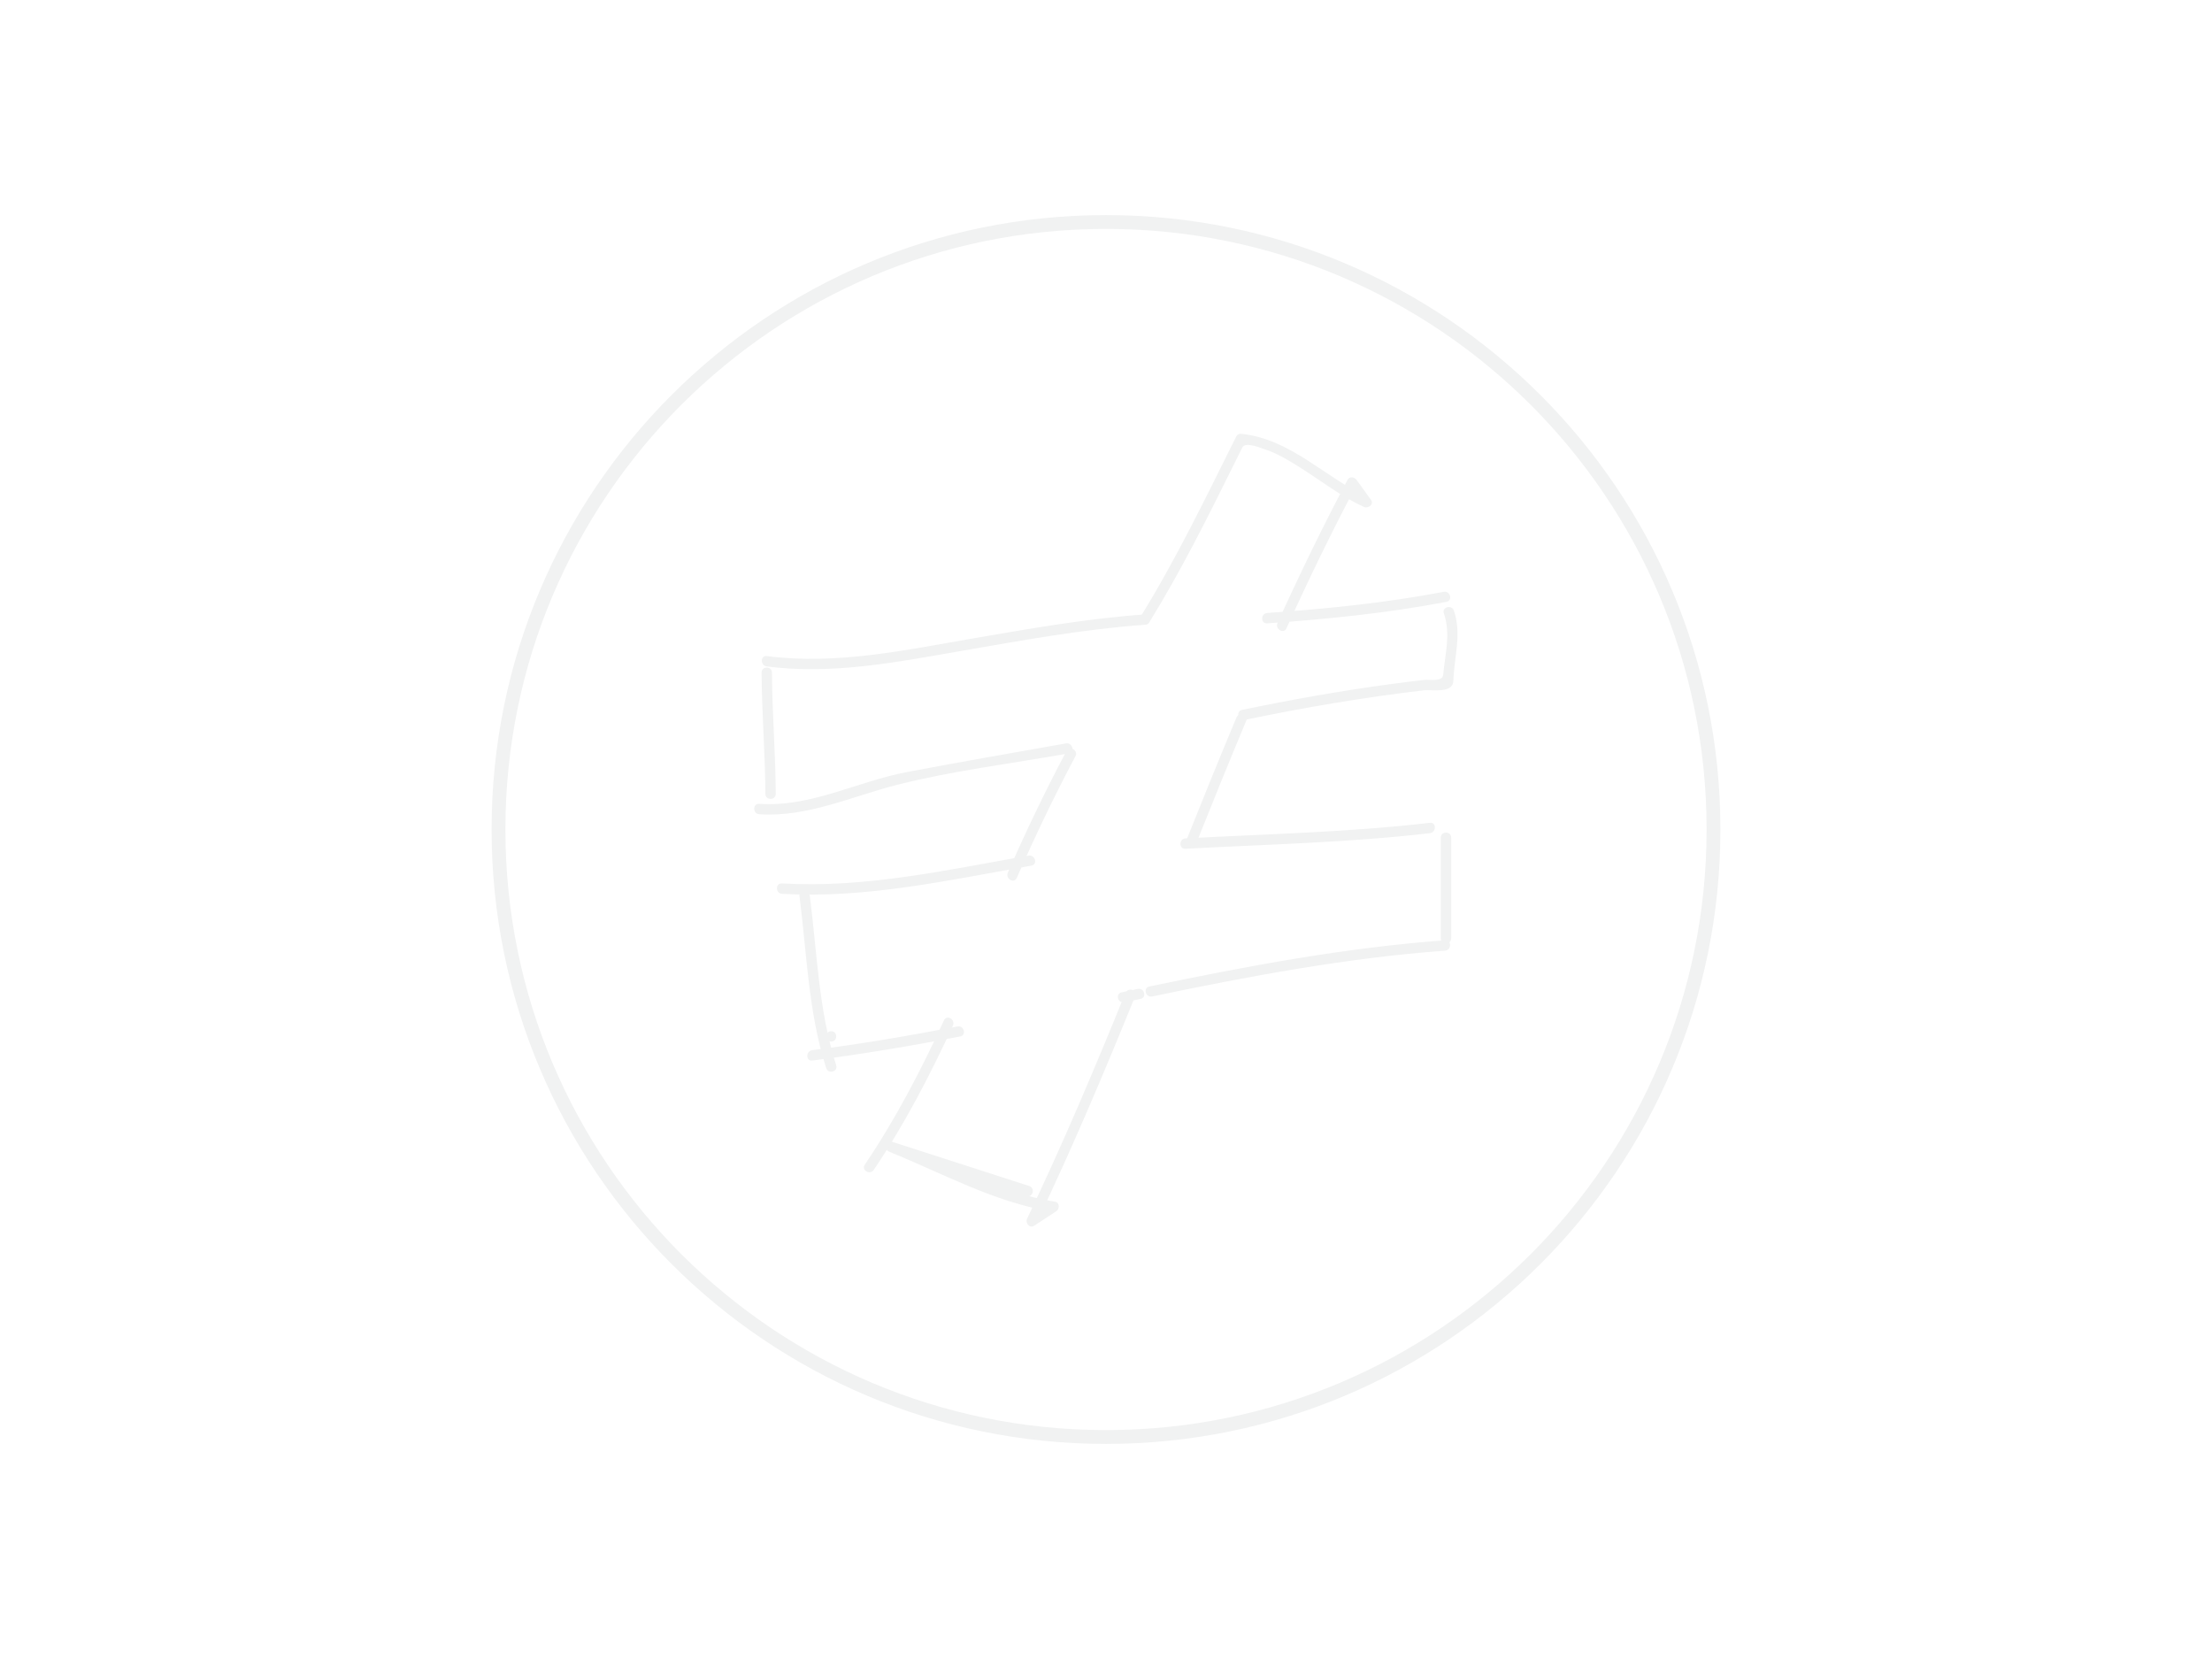
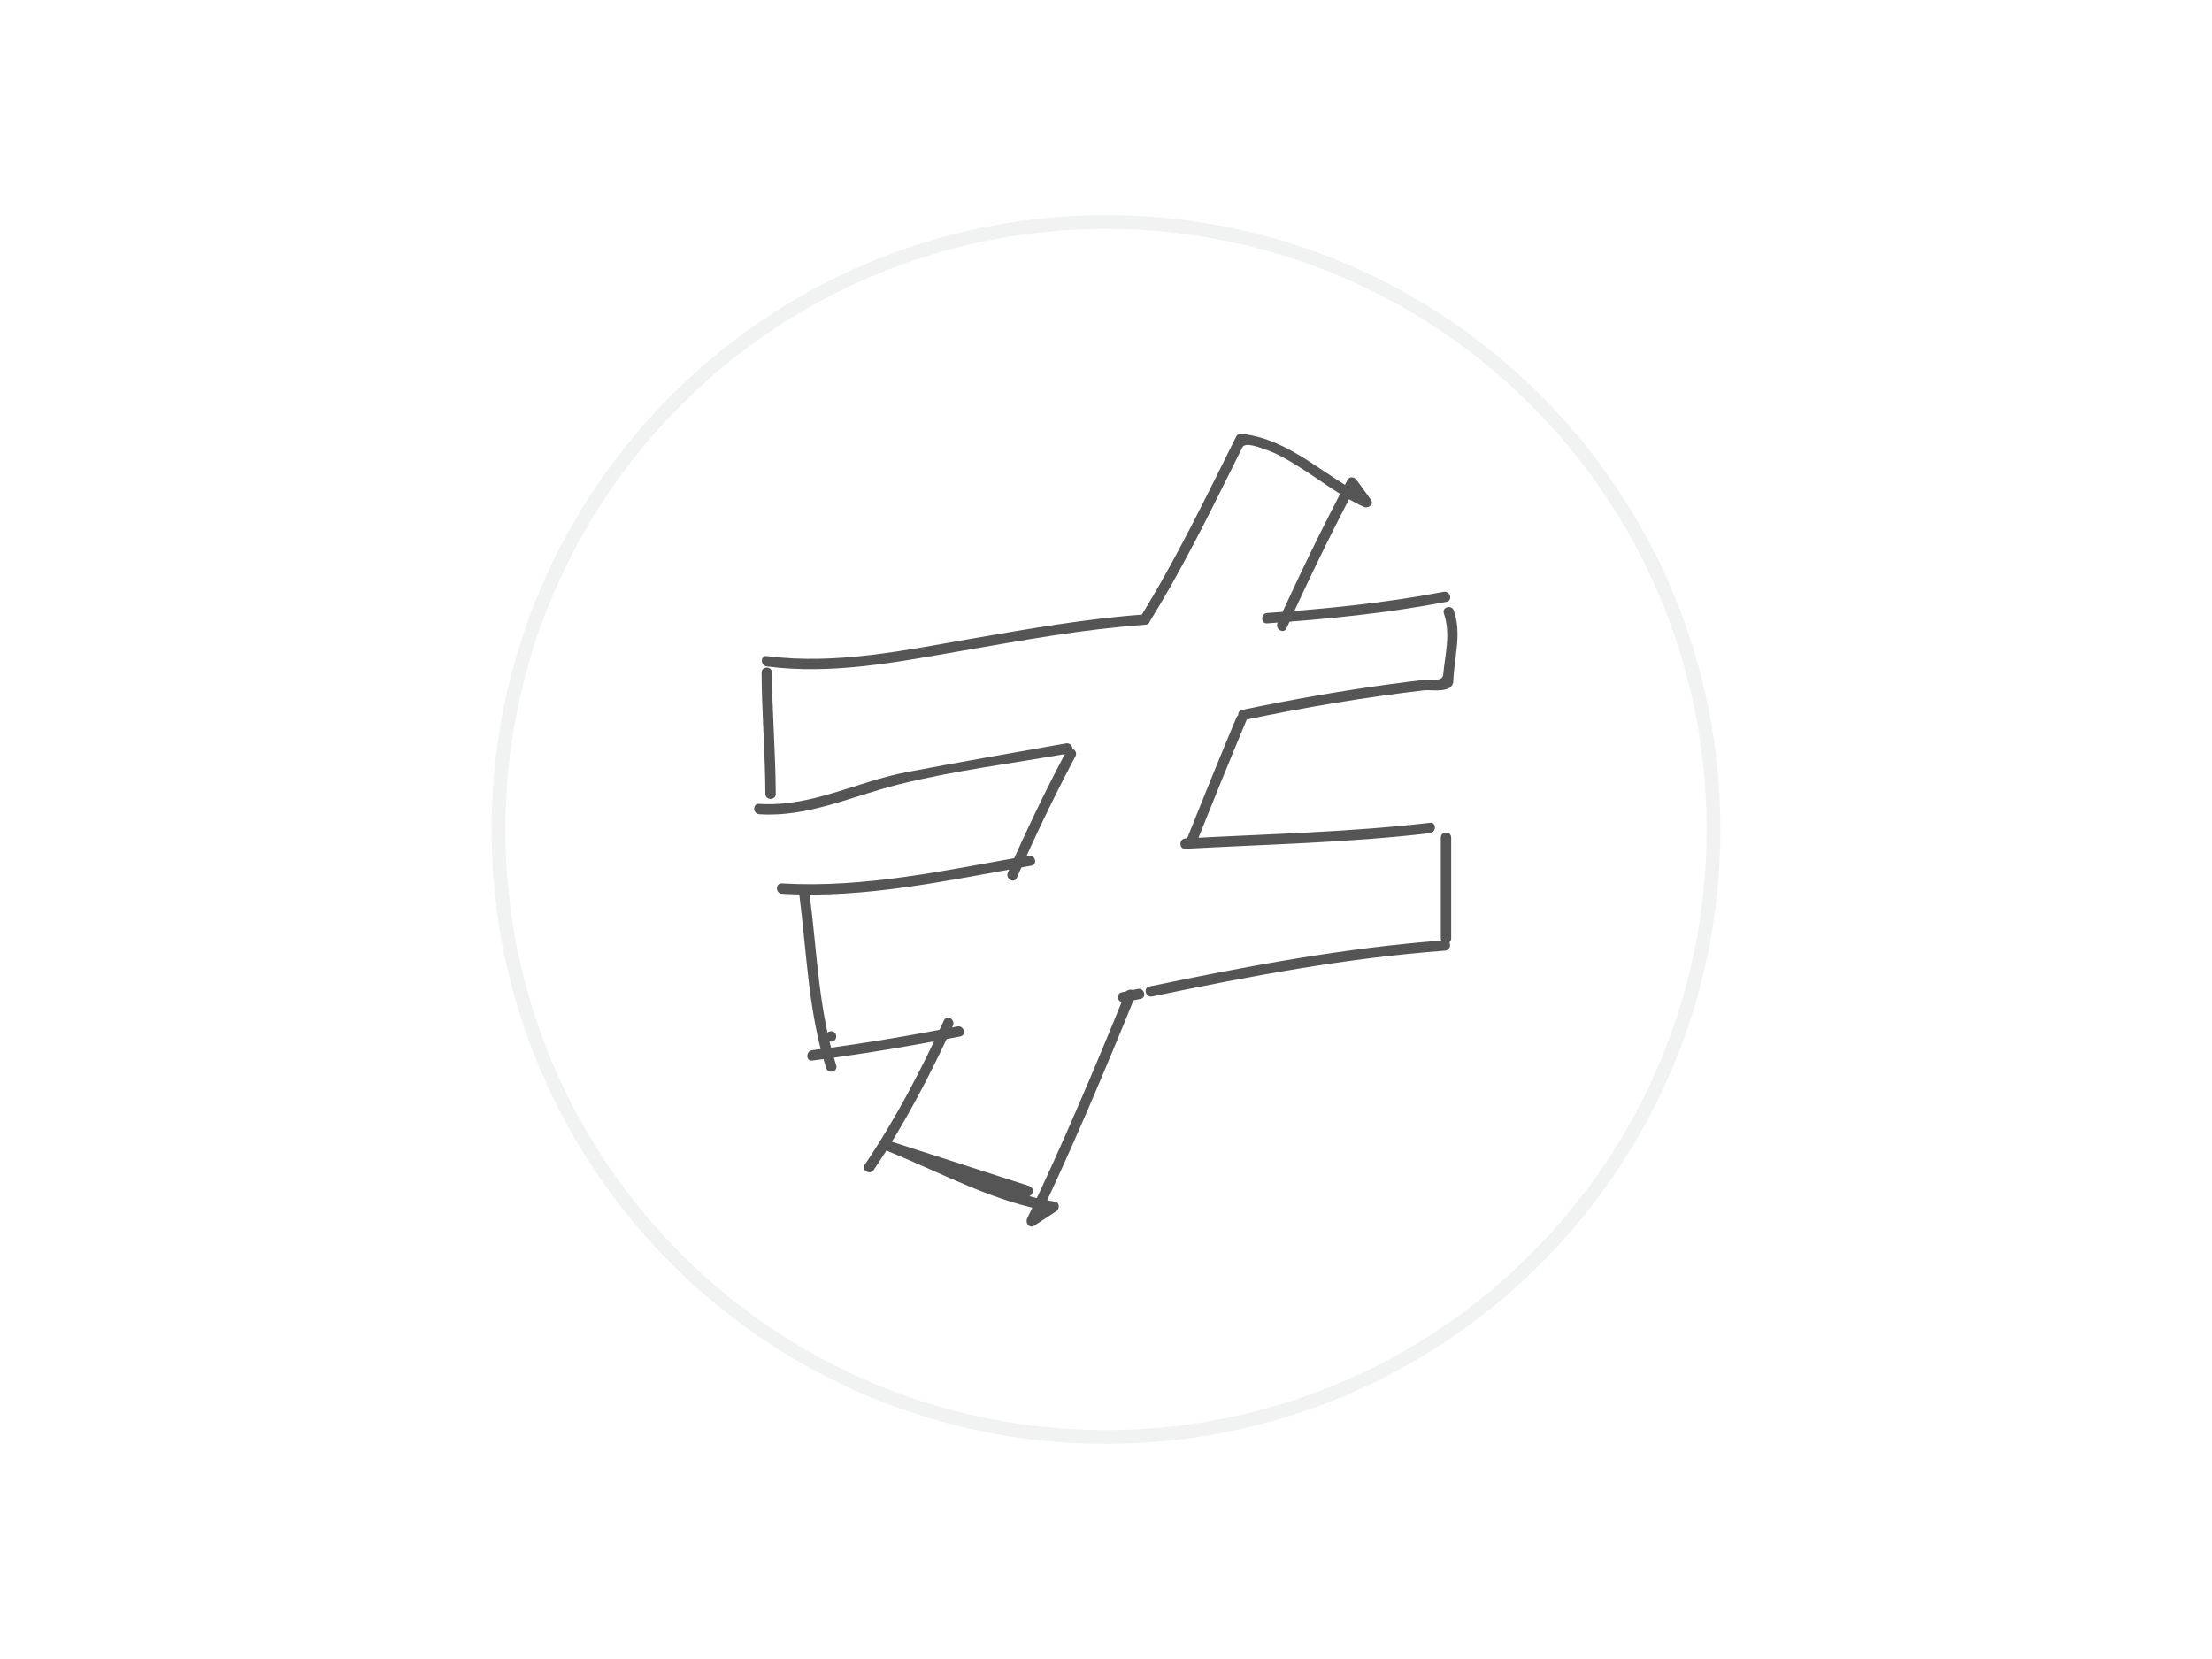
<svg xmlns="http://www.w3.org/2000/svg" version="1.1" id="Layer_1" x="0px" y="0px" width="640px" height="480px" viewBox="0 0 640 480" enable-background="new 0 0 640 480" xml:space="preserve">
  <g>
    <g>
      <g>
-         <path fill="#F1F2F2" d="M366.632,180.354c17.392-1.215,34.737-2.956,51.875-6.228c1.899-0.362,1.093-3.254-0.797-2.893     c-16.876,3.221-33.953,4.924-51.078,6.12C364.713,177.488,364.7,180.489,366.632,180.354L366.632,180.354z" />
+         <path fill="#555555" d="M366.632,180.354c17.392-1.215,34.737-2.956,51.875-6.228c1.899-0.362,1.093-3.254-0.797-2.893     c-16.876,3.221-33.953,4.924-51.078,6.12C364.713,177.488,364.7,180.489,366.632,180.354L366.632,180.354z" />
      </g>
    </g>
    <g>
      <g>
-         <path fill="#F1F2F2" d="M221.854,192.82c18.886,2.466,37.704-1.265,56.265-4.486c17.604-3.055,35.285-6.296,53.127-7.566     c1.918-0.137,1.932-3.138,0-3c-16.578,1.181-33.022,4.07-49.385,6.888c-19.788,3.408-39.858,7.795-60.007,5.165     C219.939,189.57,219.963,192.573,221.854,192.82L221.854,192.82z" />
+         <path fill="#555555" d="M221.854,192.82c18.886,2.466,37.704-1.265,56.265-4.486c17.604-3.055,35.285-6.296,53.127-7.566     c1.918-0.137,1.932-3.138,0-3c-16.578,1.181-33.022,4.07-49.385,6.888c-19.788,3.408-39.858,7.795-60.007,5.165     C219.939,189.57,219.963,192.573,221.854,192.82L221.854,192.82z" />
      </g>
    </g>
    <g>
      <g>
-         <path fill="#F1F2F2" d="M220.354,194.608c0.055,11.706,1.041,23.38,1.095,35.086c0.009,1.935,3.009,1.935,3,0     c-0.054-11.706-1.04-23.38-1.095-35.086C223.345,192.674,220.345,192.674,220.354,194.608L220.354,194.608z" />
+         <path fill="#555555" d="M220.354,194.608c0.055,11.706,1.041,23.38,1.095,35.086c0.009,1.935,3.009,1.935,3,0     c-0.054-11.706-1.04-23.38-1.095-35.086C223.345,192.674,220.345,192.674,220.354,194.608L220.354,194.608z" />
      </g>
    </g>
    <g>
      <g>
-         <path fill="#F1F2F2" d="M360.149,208.291c17.184-3.594,34.483-6.532,51.922-8.573c2.074-0.242,8.304,1.047,8.429-2.718     c0.232-7.013,2.492-13.446,0.151-20.331c-0.619-1.821-3.518-1.04-2.893,0.797c2.039,5.998,0.343,11.726-0.201,17.804     c-0.188,2.089-4.057,1.287-5.486,1.448c-3.353,0.38-6.701,0.802-10.044,1.258c-14.315,1.951-28.534,4.466-42.675,7.423     C357.459,205.794,358.262,208.686,360.149,208.291L360.149,208.291z" />
+         <path fill="#555555" d="M360.148,208.291c17.185-3.594,34.483-6.532,51.923-8.573c2.073-0.242,8.304,1.047,8.429-2.718     c0.232-7.013,2.492-13.446,0.151-20.331c-0.619-1.821-3.519-1.04-2.894,0.797c2.039,5.998,0.343,11.726-0.201,17.804     c-0.188,2.089-4.057,1.287-5.485,1.448c-3.354,0.38-6.701,0.802-10.044,1.258c-14.315,1.951-28.534,4.466-42.676,7.423     C357.459,205.794,358.262,208.686,360.148,208.291L360.148,208.291z" />
      </g>
    </g>
    <g>
      <g>
-         <path fill="#F1F2F2" d="M219.659,235.579c14.021,0.94,26.825-5.214,40.133-8.565c16.154-4.069,33.026-6.113,49.421-9.034     c1.902-0.339,1.094-3.229-0.797-2.893c-15.389,2.741-30.794,5.391-46.147,8.321c-14.362,2.741-27.641,10.175-42.609,9.171     C217.727,232.449,217.739,235.45,219.659,235.579L219.659,235.579z" />
+         <path fill="#555555" d="M219.659,235.579c14.021,0.94,26.825-5.214,40.133-8.565c16.154-4.069,33.026-6.113,49.421-9.034     c1.902-0.339,1.094-3.229-0.797-2.893c-15.389,2.741-30.794,5.391-46.147,8.321c-14.362,2.741-27.641,10.175-42.609,9.171     C217.727,232.449,217.739,235.45,219.659,235.579L219.659,235.579z" />
      </g>
    </g>
    <g>
      <g>
-         <path fill="#F1F2F2" d="M342.982,245.579c23.596-1.287,47.249-1.767,70.739-4.518c1.897-0.223,1.919-3.225,0-3     c-23.49,2.751-47.144,3.23-70.739,4.518C341.059,242.684,341.049,245.685,342.982,245.579L342.982,245.579z" />
+         <path fill="#555555" d="M342.982,245.579c23.596-1.287,47.248-1.767,70.738-4.519c1.897-0.223,1.919-3.225,0-3     c-23.49,2.751-47.144,3.23-70.738,4.518C341.059,242.684,341.049,245.686,342.982,245.579L342.982,245.579z" />
      </g>
    </g>
    <g>
      <g>
-         <path fill="#F1F2F2" d="M226.238,258.604c24.398,1.435,48.297-3.976,72.176-8.15c1.903-0.333,1.095-3.224-0.797-2.893     c-23.625,4.13-47.242,9.462-71.379,8.043C224.305,255.491,224.315,258.491,226.238,258.604L226.238,258.604z" />
+         <path fill="#555555" d="M226.238,258.604c24.398,1.436,48.297-3.976,72.176-8.149c1.903-0.333,1.095-3.224-0.797-2.894     c-23.625,4.131-47.242,9.463-71.379,8.043C224.305,255.491,224.315,258.491,226.238,258.604L226.238,258.604z" />
      </g>
    </g>
    <g>
      <g>
-         <path fill="#F1F2F2" d="M231.316,259.297c2.146,16.691,2.542,33.588,7.729,49.737c0.589,1.835,3.486,1.05,2.893-0.797     c-5.104-15.893-5.508-32.515-7.621-48.94C234.073,257.405,231.07,257.382,231.316,259.297L231.316,259.297z" />
+         <path fill="#555555" d="M231.316,259.297c2.146,16.691,2.542,33.588,7.729,49.737c0.589,1.835,3.486,1.05,2.893-0.797     c-5.104-15.894-5.508-32.515-7.621-48.94C234.073,257.404,231.07,257.382,231.316,259.297L231.316,259.297z" />
      </g>
    </g>
    <g>
      <g>
-         <path fill="#F1F2F2" d="M240.491,301.364c1.935,0,1.935-3,0-3S238.557,301.364,240.491,301.364L240.491,301.364z" />
+         <path fill="#555555" d="M240.491,301.364c1.935,0,1.935-3,0-3C238.556,298.364,238.557,301.364,240.491,301.364L240.491,301.364z     " />
      </g>
    </g>
    <g>
      <g>
-         <path fill="#F1F2F2" d="M416.87,242.349c0,9.719,0,19.438,0,29.156c0,1.935,3,1.935,3,0c0-9.719,0-19.438,0-29.156     C419.87,240.414,416.87,240.414,416.87,242.349L416.87,242.349z" />
+         <path fill="#555555" d="M416.87,242.35c0,9.719,0,19.438,0,29.155c0,1.935,3,1.935,3,0c0-9.719,0-19.438,0-29.155     C419.87,240.414,416.87,240.414,416.87,242.35L416.87,242.35z" />
      </g>
    </g>
    <g>
      <g>
-         <path fill="#F1F2F2" d="M333.344,288.314c28.018-5.853,56.184-11.147,84.765-13.265c1.917-0.142,1.931-3.144,0-3     c-28.848,2.137-57.282,7.465-85.562,13.372C330.653,285.817,331.457,288.709,333.344,288.314L333.344,288.314z" />
+         <path fill="#555555" d="M333.344,288.314c28.018-5.854,56.184-11.147,84.766-13.266c1.917-0.142,1.931-3.145,0-3     c-28.848,2.137-57.282,7.465-85.562,13.372C330.652,285.816,331.457,288.709,333.344,288.314L333.344,288.314z" />
      </g>
    </g>
    <g>
      <g>
-         <path fill="#F1F2F2" d="M325.31,290.009c1.562-0.331,3.124-0.662,4.686-0.991c1.893-0.398,1.09-3.291-0.797-2.893     c-1.562,0.329-3.124,0.66-4.686,0.991C322.62,287.518,323.423,290.409,325.31,290.009L325.31,290.009z" />
+         <path fill="#555555" d="M325.311,290.009c1.562-0.331,3.123-0.661,4.686-0.991c1.893-0.397,1.09-3.291-0.797-2.893     c-1.562,0.329-3.124,0.66-4.686,0.991C322.62,287.518,323.423,290.409,325.311,290.009L325.311,290.009z" />
      </g>
    </g>
    <g>
      <g>
-         <path fill="#F1F2F2" d="M235.01,306.846c14.35-1.824,28.604-4.237,42.808-6.968c1.899-0.365,1.093-3.256-0.797-2.893     c-13.939,2.679-27.928,5.07-42.011,6.86C233.117,304.086,233.094,307.089,235.01,306.846L235.01,306.846z" />
+         <path fill="#555555" d="M235.01,306.846c14.35-1.824,28.604-4.236,42.808-6.968c1.899-0.364,1.093-3.256-0.797-2.894     c-13.939,2.68-27.928,5.07-42.011,6.861C233.117,304.086,233.094,307.089,235.01,306.846L235.01,306.846z" />
      </g>
    </g>
    <g>
      <g>
-         <path fill="#F1F2F2" d="M325.584,287.334c-8.917,21.988-18.168,43.84-28.406,65.251c-0.601,1.255,0.692,2.943,2.052,2.052     c2.134-1.399,4.267-2.799,6.4-4.198c0.976-0.64,1.023-2.517-0.358-2.741c-16.759-2.729-31.625-11.048-47.187-17.357     c-0.266,0.964-0.531,1.929-0.797,2.893c13.229,4.268,26.46,8.536,39.69,12.804c1.846,0.596,2.631-2.302,0.797-2.893     c-13.23-4.268-26.46-8.536-39.69-12.804c-1.883-0.607-2.54,2.187-0.797,2.893c15.564,6.312,30.418,14.627,47.187,17.357     c-0.12-0.914-0.239-1.828-0.358-2.741c-2.134,1.399-4.267,2.799-6.4,4.198c0.684,0.684,1.368,1.368,2.052,2.052     c10.351-21.644,19.695-43.739,28.709-65.968C329.204,286.338,326.301,285.565,325.584,287.334L325.584,287.334z" />
+         <path fill="#555555" d="M325.584,287.334c-8.917,21.988-18.168,43.84-28.406,65.251c-0.601,1.255,0.692,2.943,2.052,2.052     c2.134-1.398,4.267-2.799,6.4-4.197c0.976-0.641,1.023-2.518-0.358-2.741c-16.759-2.729-31.625-11.048-47.187-17.357     c-0.266,0.964-0.531,1.929-0.797,2.894c13.229,4.268,26.46,8.536,39.69,12.804c1.846,0.596,2.631-2.302,0.797-2.894     c-13.23-4.268-26.46-8.535-39.69-12.804c-1.883-0.606-2.54,2.188-0.797,2.894c15.564,6.312,30.418,14.627,47.187,17.356     c-0.12-0.914-0.239-1.828-0.358-2.741c-2.134,1.399-4.267,2.8-6.4,4.198c0.684,0.685,1.368,1.368,2.052,2.052     c10.351-21.644,19.695-43.738,28.709-65.968C329.204,286.338,326.301,285.564,325.584,287.334L325.584,287.334z" />
      </g>
    </g>
    <g>
      <g>
-         <path fill="#F1F2F2" d="M357.741,207.607c-5.001,11.92-9.852,23.901-14.649,35.904c-0.719,1.798,2.184,2.57,2.893,0.797     c4.799-12.002,9.648-23.984,14.649-35.904C361.382,206.621,358.478,205.851,357.741,207.607L357.741,207.607z" />
+         <path fill="#555555" d="M357.741,207.607c-5.001,11.92-9.853,23.901-14.649,35.904c-0.719,1.798,2.184,2.57,2.893,0.798     c4.8-12.002,9.648-23.984,14.649-35.905C361.382,206.621,358.479,205.851,357.741,207.607L357.741,207.607z" />
      </g>
    </g>
    <g>
      <g>
-         <path fill="#F1F2F2" d="M332.54,180.024c9.077-14.682,16.763-30.109,24.42-45.562c0.829-1.675,1.661-3.349,2.494-5.021     c0.84-1.687,5.183,0.139,6.301,0.492c3.577,1.133,6.876,3.128,10.039,5.103c6.278,3.921,12.044,8.539,18.819,11.623     c1.21,0.552,3.031-0.7,2.052-2.052c-1.396-1.926-2.79-3.852-4.186-5.777c-0.62-0.856-2.018-1.079-2.59,0     c-7.212,13.588-13.909,27.431-20.262,41.44c-0.793,1.747,1.792,3.273,2.59,1.514c6.353-14.009,13.051-27.852,20.262-41.44     c-0.863,0-1.727,0-2.59,0c1.396,1.926,2.79,3.852,4.186,5.777c0.684-0.684,1.368-1.368,2.052-2.052     C383.39,138.271,373.531,126.952,359,125.5c-0.485-0.049-1.081,0.313-1.295,0.743c-8.816,17.661-17.362,35.457-27.755,52.268     C328.93,180.161,331.525,181.666,332.54,180.024L332.54,180.024z" />
+         <path fill="#555555" d="M332.54,180.024c9.077-14.682,16.763-30.109,24.42-45.562c0.829-1.675,1.661-3.349,2.494-5.021     c0.84-1.687,5.183,0.139,6.301,0.492c3.577,1.133,6.876,3.128,10.039,5.103c6.278,3.921,12.044,8.539,18.819,11.623     c1.21,0.552,3.03-0.7,2.052-2.052c-1.396-1.926-2.79-3.852-4.187-5.777c-0.619-0.856-2.018-1.079-2.59,0     c-7.212,13.588-13.908,27.431-20.262,41.44c-0.793,1.747,1.792,3.273,2.59,1.514c6.354-14.009,13.051-27.852,20.262-41.44     c-0.862,0-1.727,0-2.59,0c1.396,1.926,2.791,3.852,4.187,5.777c0.684-0.684,1.368-1.368,2.052-2.052     c-12.736-5.798-22.596-17.117-37.127-18.569c-0.484-0.049-1.081,0.313-1.295,0.743c-8.816,17.661-17.362,35.457-27.755,52.268     C328.93,180.161,331.525,181.666,332.54,180.024L332.54,180.024z" />
      </g>
    </g>
    <g>
      <g>
-         <path fill="#F1F2F2" d="M294.182,254.015c5.228-11.944,10.861-23.693,16.972-35.212c0.906-1.707-1.684-3.224-2.59-1.514     c-6.111,11.518-11.745,23.268-16.972,35.212C290.824,254.255,293.408,255.783,294.182,254.015L294.182,254.015z" />
+         <path fill="#555555" d="M294.182,254.016c5.228-11.945,10.861-23.694,16.972-35.213c0.906-1.707-1.684-3.224-2.59-1.514     c-6.111,11.518-11.745,23.268-16.972,35.212C290.824,254.255,293.408,255.783,294.182,254.016L294.182,254.016z" />
      </g>
    </g>
    <g>
      <g>
-         <path fill="#F1F2F2" d="M252.8,338.489c8.92-13.199,16.254-27.306,22.907-41.76c0.804-1.744-1.782-3.27-2.59-1.514     c-6.654,14.453-13.988,28.561-22.907,41.76C249.123,338.583,251.724,340.083,252.8,338.489L252.8,338.489z" />
+         <path fill="#555555" d="M252.8,338.489c8.92-13.199,16.254-27.307,22.907-41.761c0.804-1.744-1.782-3.27-2.59-1.514     c-6.654,14.453-13.988,28.562-22.907,41.76C249.123,338.583,251.724,340.083,252.8,338.489L252.8,338.489z" />
      </g>
    </g>
  </g>
  <circle fill="none" stroke="#F1F2F2" stroke-width="4" stroke-miterlimit="10" cx="320" cy="240" r="175.769" />
</svg>
